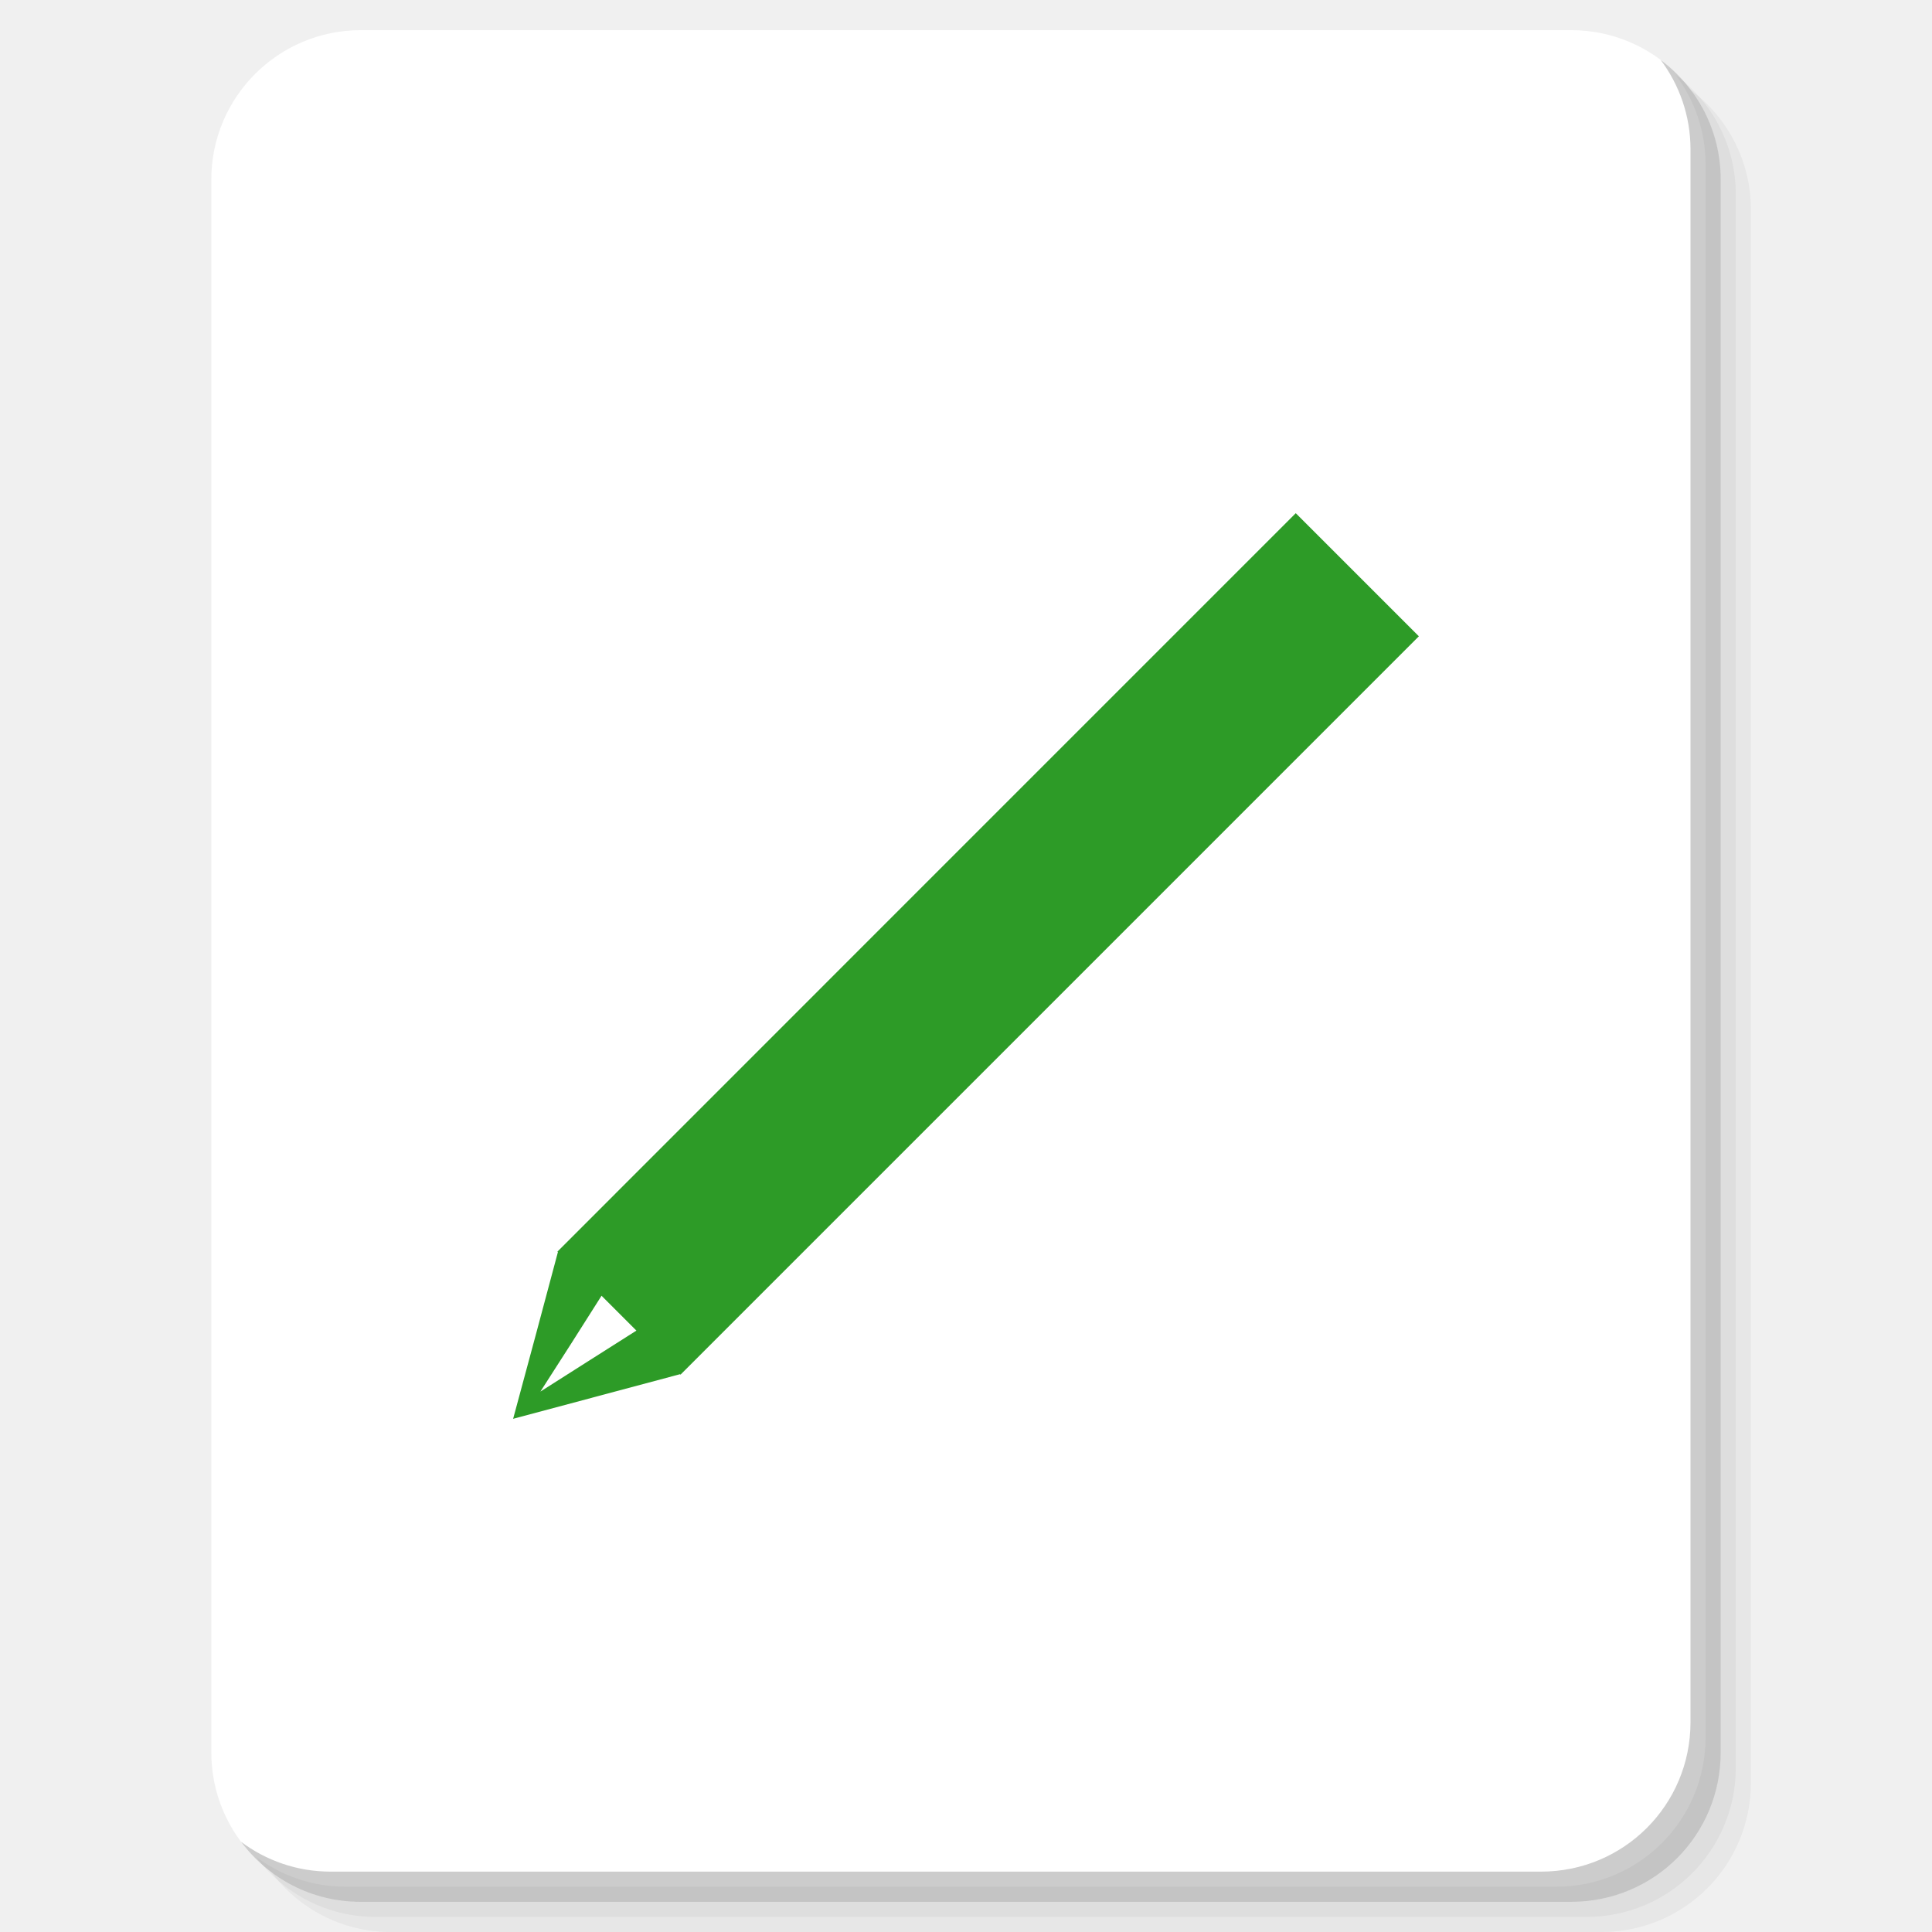
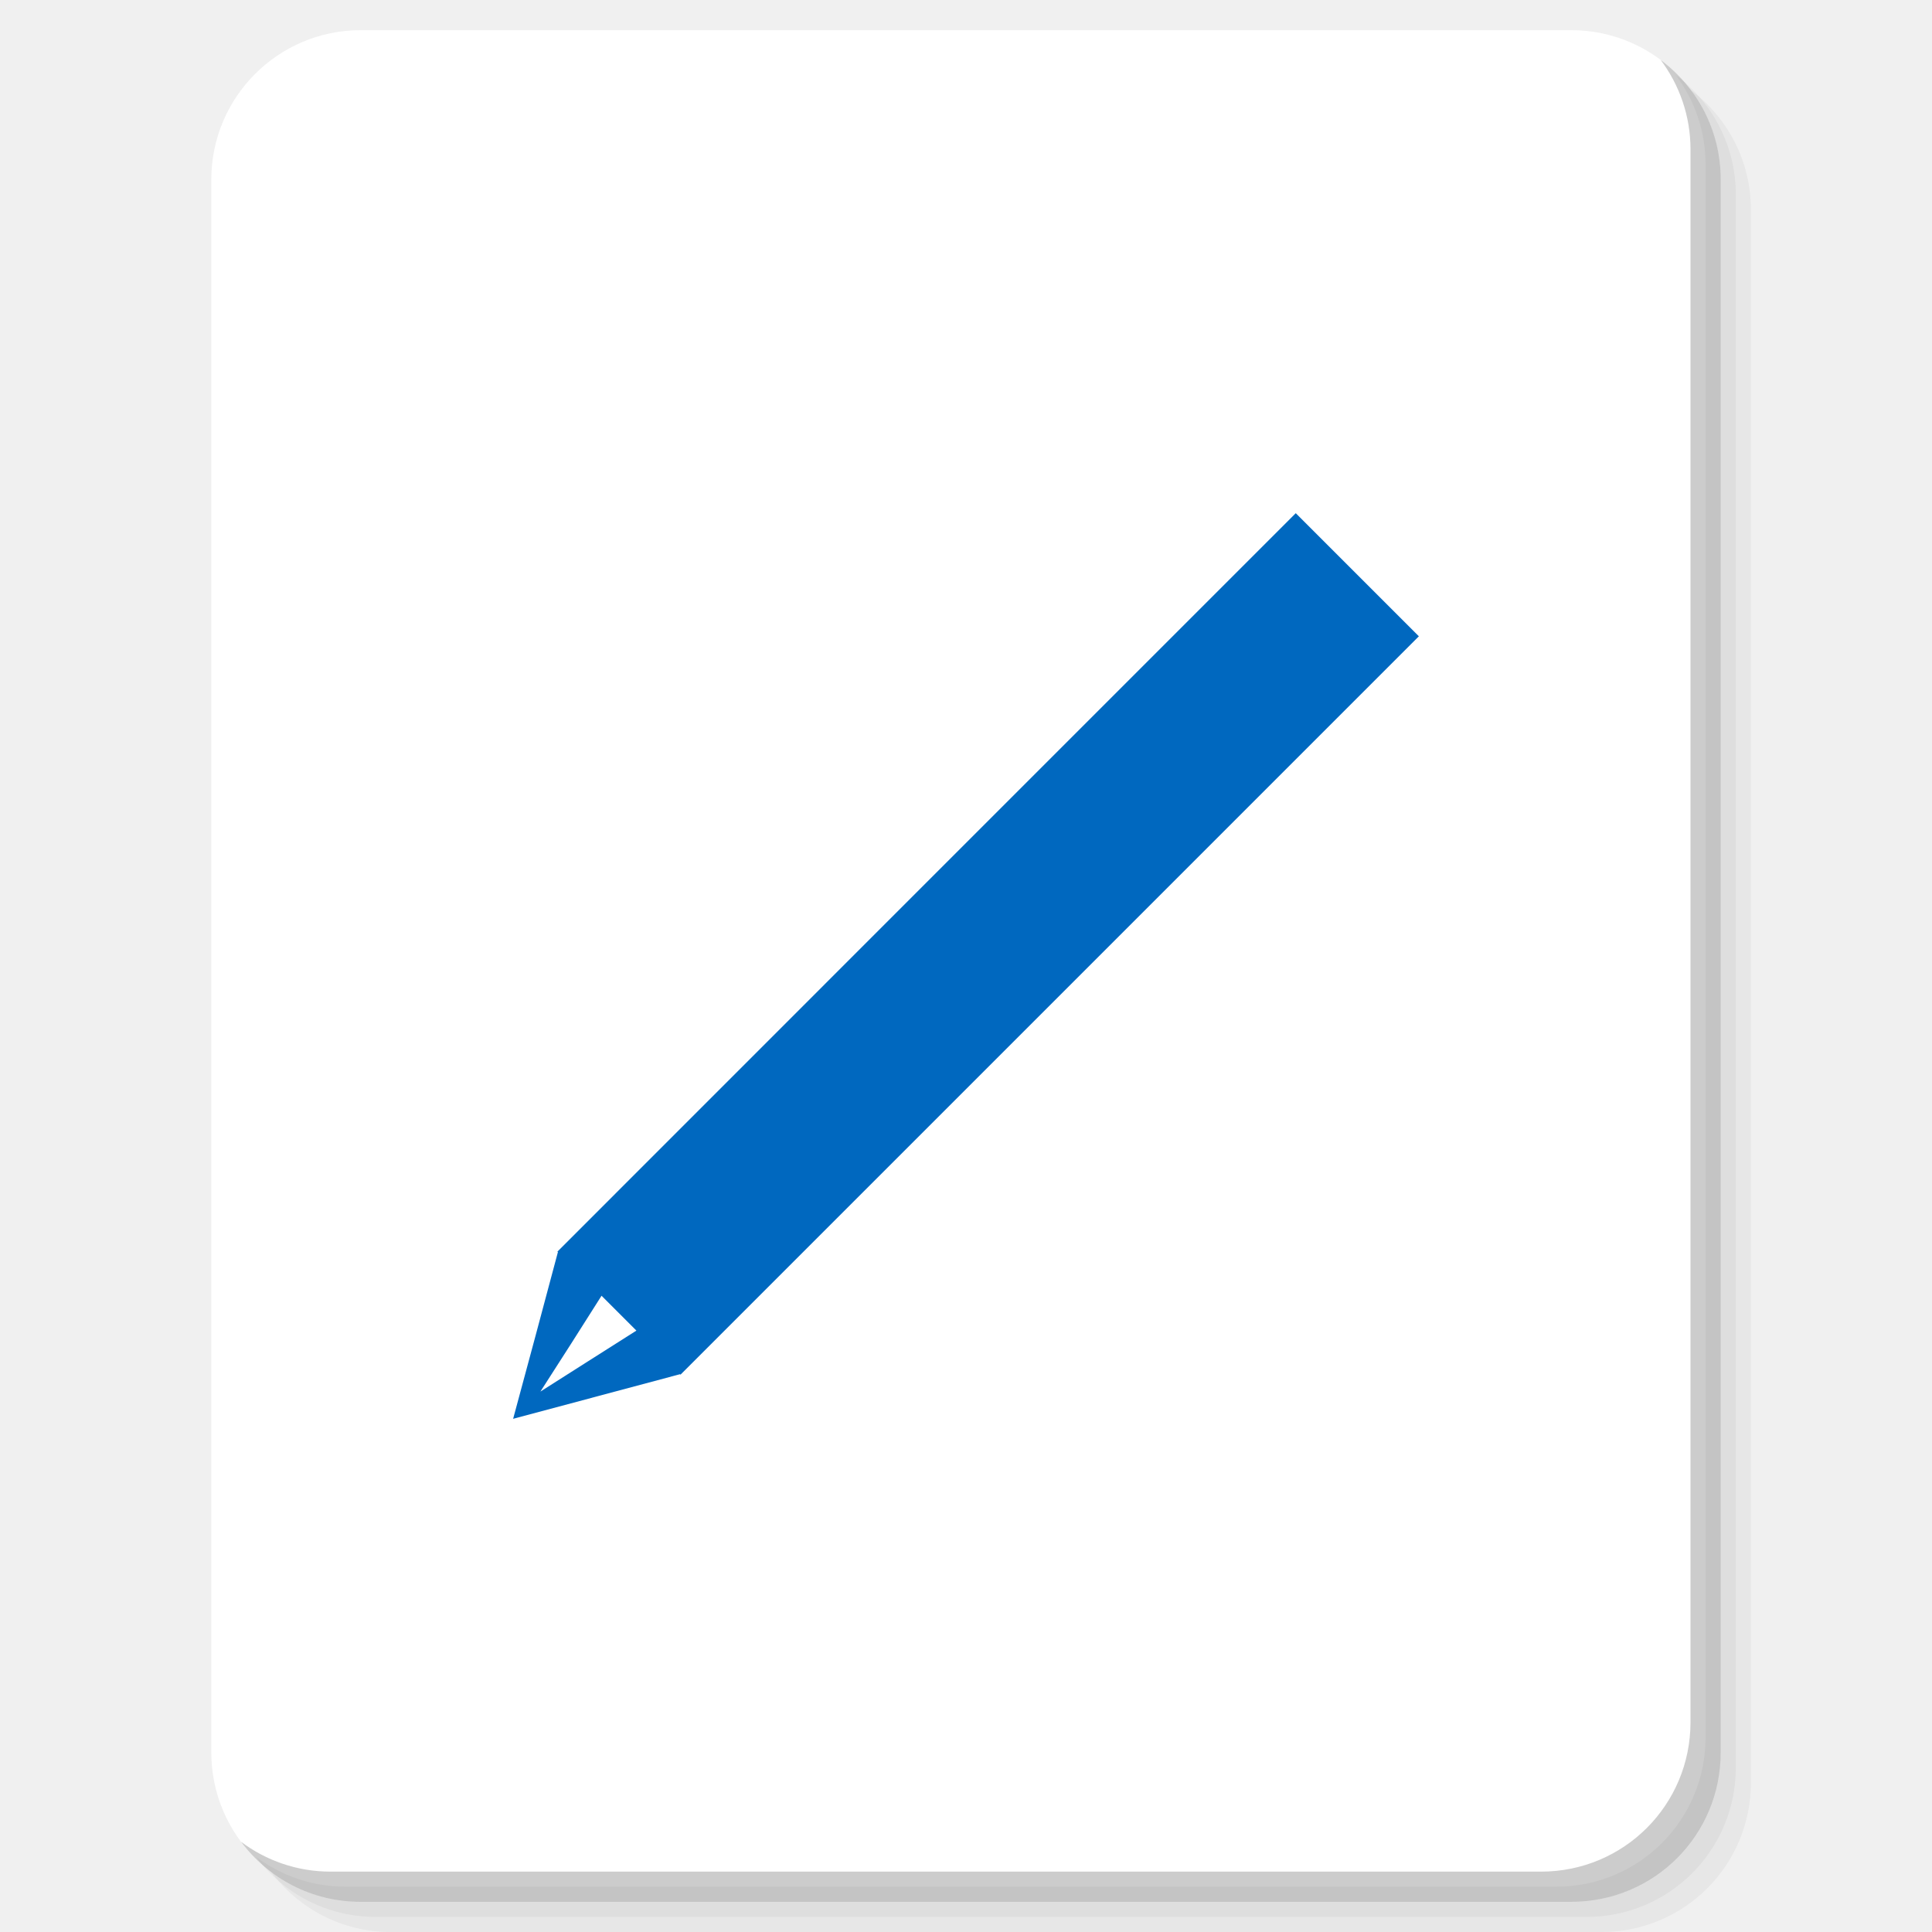
<svg xmlns="http://www.w3.org/2000/svg" xmlns:xlink="http://www.w3.org/1999/xlink" version="1.1" id="Layer_1" x="0px" y="0px" viewBox="0 0 256 256" enable-background="new 0 0 256 256" xml:space="preserve">
  <defs id="defs251">
    <clipPath id="b">
      <use width="100%" overflow="visible" xlink:href="#a" height="100%" id="use5" />
    </clipPath>
    <linearGradient x1="29.337" x2="81.837" y1="75.021" gradientUnits="userSpaceOnUse" y2="44.354" id="c">
      <stop id="stop10" offset="0" stop-opacity=".6" stop-color="#A52714" />
      <stop id="stop12" offset=".66" stop-opacity="0" stop-color="#A52714" />
    </linearGradient>
    <clipPath id="clipPath1232">
      <use width="100%" overflow="visible" xlink:href="#a" height="100%" id="use1230" />
    </clipPath>
    <clipPath id="clipPath1236">
      <use width="100%" overflow="visible" xlink:href="#a" height="100%" id="use1234" />
    </clipPath>
    <linearGradient x1="110.87" x2="52.538" y1="164.5" gradientUnits="userSpaceOnUse" y2="130.33" id="d">
      <stop id="stop23" offset="0" stop-opacity=".4" stop-color="#055524" />
      <stop id="stop25" offset=".33" stop-opacity="0" stop-color="#055524" />
    </linearGradient>
    <clipPath id="clipPath1244">
      <use width="100%" overflow="visible" xlink:href="#a" height="100%" id="use1242" />
    </clipPath>
    <clipPath id="clipPath1248">
      <use width="100%" overflow="visible" xlink:href="#a" height="100%" id="use1246" />
    </clipPath>
    <clipPath id="f">
      <use y="0" x="0" style="overflow:visible" id="use37" height="100%" xlink:href="#e" overflow="visible" width="100%" />
    </clipPath>
    <linearGradient x1="121.86" x2="136.55" y1="49.804" gradientUnits="userSpaceOnUse" y2="114.13" id="g">
      <stop id="stop42" offset="0" stop-opacity=".3" stop-color="#EA6100" />
      <stop id="stop44" offset=".66" stop-opacity="0" stop-color="#EA6100" />
    </linearGradient>
    <clipPath id="clipPath1258">
      <use width="100%" overflow="visible" xlink:href="#a" height="100%" id="use1256" />
    </clipPath>
    <clipPath id="clipPath1269">
      <use width="100%" overflow="visible" xlink:href="#a" height="100%" id="use1267" />
    </clipPath>
    <clipPath id="j">
      <use y="0" x="0" style="overflow:visible" id="use62" height="100%" xlink:href="#i" overflow="visible" width="100%" />
    </clipPath>
    <radialGradient id="l" gradientUnits="userSpaceOnUse" cy="55.948" cx="668.18" gradientTransform="translate(-576)" r="84.078">
      <stop stop-color="#3E2723" stop-opacity=".2" offset="0" id="stop73" />
      <stop stop-color="#3E2723" stop-opacity="0" offset="1" id="stop75" />
    </radialGradient>
    <clipPath id="clipPath1285">
      <use width="100%" overflow="visible" xlink:href="#a" height="100%" id="use1283" />
    </clipPath>
    <clipPath id="clipPath1289">
      <use width="100%" overflow="visible" xlink:href="#a" height="100%" id="use1287" />
    </clipPath>
    <clipPath id="n">
      <use y="0" x="0" style="overflow:visible" id="use83" height="100%" xlink:href="#m" overflow="visible" width="100%" />
    </clipPath>
    <radialGradient id="p" gradientUnits="userSpaceOnUse" cy="48.52" cx="597.88" gradientTransform="translate(-576)" r="78.044">
      <stop stop-color="#3E2723" stop-opacity=".2" offset="0" id="stop94" />
      <stop stop-color="#3E2723" stop-opacity="0" offset="1" id="stop96" />
    </radialGradient>
    <clipPath id="clipPath1305">
      <use width="100%" overflow="visible" xlink:href="#a" height="100%" id="use1303" />
    </clipPath>
    <radialGradient id="q" gradientUnits="userSpaceOnUse" cy="96.138" cx="671.84" gradientTransform="translate(-576)" r="87.87">
      <stop stop-color="#263238" stop-opacity=".2" offset="0" id="stop101" />
      <stop stop-color="#263238" stop-opacity="0" offset="1" id="stop103" />
    </radialGradient>
    <clipPath id="clipPath1312">
      <use width="100%" overflow="visible" xlink:href="#a" height="100%" id="use1310" />
    </clipPath>
    <clipPath id="clipPath1316">
      <use width="100%" overflow="visible" xlink:href="#a" height="100%" id="use1314" />
    </clipPath>
    <clipPath id="clipPath1320">
      <use width="100%" overflow="visible" xlink:href="#a" height="100%" id="use1318" />
    </clipPath>
    <clipPath id="clipPath1324">
      <use width="100%" overflow="visible" xlink:href="#a" height="100%" id="use1322" />
    </clipPath>
    <path d="m 8,184 h 83.77 l 38.88,-38.88 V 116 H 61.36 L 8,24.48 Z" id="e" />
    <path d="m 96,56 34.65,60 -38.88,68 H 184 V 56 Z" id="i" />
    <path d="M 21.97,8 V 48.34 L 61.36,116 96,56 h 88 V 8 Z" id="m" />
    <clipPath id="b-1">
      <use width="100%" overflow="visible" xlink:href="#a" height="100%" id="use5-7" />
    </clipPath>
    <clipPath id="clipPath1232-2">
      <use width="100%" overflow="visible" xlink:href="#a" height="100%" id="use1230-2" />
    </clipPath>
    <clipPath id="clipPath1236-6">
      <use width="100%" overflow="visible" xlink:href="#a" height="100%" id="use1234-1" />
    </clipPath>
    <clipPath id="clipPath1244-1">
      <use width="100%" overflow="visible" xlink:href="#a" height="100%" id="use1242-5" />
    </clipPath>
    <clipPath id="clipPath1248-9">
      <use width="100%" overflow="visible" xlink:href="#a" height="100%" id="use1246-4" />
    </clipPath>
    <clipPath id="f-9">
      <use y="0" x="0" style="overflow:visible" id="use37-0" height="100%" xlink:href="#e-8" overflow="visible" width="100%" />
    </clipPath>
    <clipPath id="clipPath1258-7">
      <use width="100%" overflow="visible" xlink:href="#a" height="100%" id="use1256-7" />
    </clipPath>
    <clipPath id="clipPath1269-1">
      <use width="100%" overflow="visible" xlink:href="#a" height="100%" id="use1267-1" />
    </clipPath>
    <clipPath id="j-5">
      <use y="0" x="0" style="overflow:visible" id="use62-9" height="100%" xlink:href="#i-5" overflow="visible" width="100%" />
    </clipPath>
    <radialGradient id="l-7" gradientUnits="userSpaceOnUse" cy="55.948" cx="668.18" gradientTransform="translate(-576)" r="84.078">
      <stop stop-color="#3E2723" stop-opacity=".2" offset="0" id="stop73-7" />
      <stop stop-color="#3E2723" stop-opacity="0" offset="1" id="stop75-6" />
    </radialGradient>
    <clipPath id="clipPath1285-7">
      <use width="100%" overflow="visible" xlink:href="#a" height="100%" id="use1283-3" />
    </clipPath>
    <clipPath id="clipPath1289-6">
      <use width="100%" overflow="visible" xlink:href="#a" height="100%" id="use1287-5" />
    </clipPath>
    <clipPath id="n-6">
      <use y="0" x="0" style="overflow:visible" id="use83-3" height="100%" xlink:href="#m-6" overflow="visible" width="100%" />
    </clipPath>
    <radialGradient id="p-9" gradientUnits="userSpaceOnUse" cy="48.52" cx="597.88" gradientTransform="translate(-576)" r="78.044">
      <stop stop-color="#3E2723" stop-opacity=".2" offset="0" id="stop94-4" />
      <stop stop-color="#3E2723" stop-opacity="0" offset="1" id="stop96-8" />
    </radialGradient>
    <clipPath id="clipPath1305-1">
      <use width="100%" overflow="visible" xlink:href="#a" height="100%" id="use1303-2" />
    </clipPath>
    <radialGradient id="q-9" gradientUnits="userSpaceOnUse" cy="96.138" cx="671.84" gradientTransform="translate(-576)" r="87.87">
      <stop stop-color="#263238" stop-opacity=".2" offset="0" id="stop101-3" />
      <stop stop-color="#263238" stop-opacity="0" offset="1" id="stop103-9" />
    </radialGradient>
    <clipPath id="clipPath1312-0">
      <use width="100%" overflow="visible" xlink:href="#a" height="100%" id="use1310-8" />
    </clipPath>
    <clipPath id="clipPath1316-8">
      <use width="100%" overflow="visible" xlink:href="#a" height="100%" id="use1314-5" />
    </clipPath>
    <clipPath id="clipPath1320-0">
      <use width="100%" overflow="visible" xlink:href="#a" height="100%" id="use1318-9" />
    </clipPath>
    <clipPath id="clipPath1324-6">
      <use width="100%" overflow="visible" xlink:href="#a" height="100%" id="use1322-3" />
    </clipPath>
    <path d="m 8,184 h 83.77 l 38.88,-38.88 V 116 H 61.36 L 8,24.48 Z" id="e-8" />
    <path d="m 96,56 34.65,60 -38.88,68 H 184 V 56 Z" id="i-5" />
    <path d="M 21.97,8 V 48.34 L 61.36,116 96,56 h 88 V 8 Z" id="m-6" />
    <radialGradient id="r" gradientUnits="userSpaceOnUse" cy="32.014" cx="34.286" gradientTransform="translate(-23.07961,-106.2699)" r="176.75">
      <stop stop-color="#fff" stop-opacity=".1" offset="0" id="stop130" />
      <stop stop-color="#fff" stop-opacity="0" offset="1" id="stop132" />
    </radialGradient>
    <clipPath id="b-0">
      <use y="0" x="0" style="overflow:visible" width="100%" overflow="visible" xlink:href="#a" height="100%" id="use5-5" />
    </clipPath>
    <clipPath id="clipPath963">
      <use y="0" x="0" style="overflow:visible" width="100%" overflow="visible" xlink:href="#a" height="100%" id="use961" />
    </clipPath>
    <clipPath id="clipPath967">
      <use y="0" x="0" style="overflow:visible" width="100%" overflow="visible" xlink:href="#a" height="100%" id="use965" />
    </clipPath>
    <radialGradient id="q-94" gradientUnits="userSpaceOnUse" cy="96.138" cx="671.84" gradientTransform="translate(-576)" r="87.87">
      <stop stop-color="#263238" stop-opacity=".2" offset="0" id="stop101-6" />
      <stop stop-color="#263238" stop-opacity="0" offset="1" id="stop103-92" />
    </radialGradient>
    <clipPath id="clipPath974">
      <use y="0" x="0" style="overflow:visible" width="100%" overflow="visible" xlink:href="#a" height="100%" id="use972" />
    </clipPath>
    <radialGradient id="p-2" gradientUnits="userSpaceOnUse" cy="48.52" cx="597.88" gradientTransform="translate(-576)" r="78.044">
      <stop stop-color="#3E2723" stop-opacity=".2" offset="0" id="stop94-47" />
      <stop stop-color="#3E2723" stop-opacity="0" offset="1" id="stop96-7" />
    </radialGradient>
    <clipPath id="clipPath981">
      <use y="0" x="0" style="overflow:visible" width="100%" overflow="visible" xlink:href="#a" height="100%" id="use979" />
    </clipPath>
    <clipPath id="clipPath985">
      <use y="0" x="0" style="overflow:visible" width="100%" overflow="visible" xlink:href="#a" height="100%" id="use983" />
    </clipPath>
    <clipPath id="n-5">
      <use width="100%" overflow="visible" xlink:href="#m-0" height="100%" id="use83-4" style="overflow:visible" x="0" y="0" />
    </clipPath>
    <radialGradient id="l-2" gradientUnits="userSpaceOnUse" cy="55.948" cx="668.18" gradientTransform="translate(-576)" r="84.078">
      <stop stop-color="#3E2723" stop-opacity=".2" offset="0" id="stop73-8" />
      <stop stop-color="#3E2723" stop-opacity="0" offset="1" id="stop75-9" />
    </radialGradient>
    <clipPath id="clipPath997">
      <use y="0" x="0" style="overflow:visible" width="100%" overflow="visible" xlink:href="#a" height="100%" id="use995" />
    </clipPath>
    <clipPath id="clipPath1001">
      <use y="0" x="0" style="overflow:visible" width="100%" overflow="visible" xlink:href="#a" height="100%" id="use999" />
    </clipPath>
    <clipPath id="j-3">
      <use width="100%" overflow="visible" xlink:href="#i-1" height="100%" id="use62-6" style="overflow:visible" x="0" y="0" />
    </clipPath>
    <clipPath id="clipPath1010">
      <use y="0" x="0" style="overflow:visible" width="100%" overflow="visible" xlink:href="#a" height="100%" id="use1008" />
    </clipPath>
    <clipPath id="clipPath1017">
      <use y="0" x="0" style="overflow:visible" width="100%" overflow="visible" xlink:href="#a" height="100%" id="use1015" />
    </clipPath>
    <clipPath id="f-0">
      <use width="100%" overflow="visible" xlink:href="#e-1" height="100%" id="use37-5" style="overflow:visible" x="0" y="0" />
    </clipPath>
    <clipPath id="clipPath1029">
      <use y="0" x="0" style="overflow:visible" width="100%" overflow="visible" xlink:href="#a" height="100%" id="use1027" />
    </clipPath>
    <clipPath id="clipPath1033">
      <use y="0" x="0" style="overflow:visible" width="100%" overflow="visible" xlink:href="#a" height="100%" id="use1031" />
    </clipPath>
    <clipPath id="clipPath1043">
      <use y="0" x="0" style="overflow:visible" width="100%" overflow="visible" xlink:href="#a" height="100%" id="use1041" />
    </clipPath>
    <clipPath id="clipPath1047">
      <use y="0" x="0" style="overflow:visible" width="100%" overflow="visible" xlink:href="#a" height="100%" id="use1045" />
    </clipPath>
    <path id="e-1" d="m 8,184 h 83.77 l 38.88,-38.88 V 116 H 61.36 L 8,24.48 Z" />
    <path id="i-1" d="m 96,56 34.65,60 -38.88,68 H 184 V 56 Z" />
    <path id="m-0" d="M 21.97,8 V 48.34 L 61.36,116 96,56 h 88 V 8 Z" />
    <circle r="88" cx="96" cy="96" id="a" />
    <path d="m8 184h83.77l38.88-38.88v-29.12h-69.29l-53.36-91.52z" id="e-6" />
    <path d="m96 56l34.65 60-38.88 68h92.23v-128z" id="i-2" />
    <path d="m21.97 8v40.34l39.39 67.66 34.64-60h88v-48z" id="m-8" />
    <defs id="defs1820">
      <path d="M 21.97,8 V 48.34 L 61.36,116 96,56 h 88 V 8 Z" id="path1928" />
    </defs>
    <clipPath id="n-7">
      <use id="use1822" height="100%" xlink:href="#m-8" overflow="visible" width="100%" style="overflow:visible" x="0" y="0" />
    </clipPath>
    <defs id="defs1799">
      <path d="m 96,56 34.65,60 -38.88,68 H 184 V 56 Z" id="path1918" />
    </defs>
    <clipPath id="j-6">
      <use id="use1801" height="100%" xlink:href="#i-2" overflow="visible" width="100%" style="overflow:visible" x="0" y="0" />
    </clipPath>
    <defs id="defs1774">
      <path d="m 8,184 h 83.77 l 38.88,-38.88 V 116 H 61.36 L 8,24.48 Z" id="path1902" />
    </defs>
    <clipPath id="f-06">
      <use id="use1776" height="100%" xlink:href="#e-6" overflow="visible" width="100%" style="overflow:visible" x="0" y="0" />
    </clipPath>
    <linearGradient x1="110.87" x2="52.538" y1="164.5" gradientUnits="userSpaceOnUse" y2="130.33" id="linearGradient1897">
      <stop id="stop1762" offset="0" stop-opacity=".4" stop-color="#055524" />
      <stop id="stop1764" offset=".33" stop-opacity="0" stop-color="#055524" />
    </linearGradient>
    <linearGradient x1="29.337" x2="81.837" y1="75.021" gradientUnits="userSpaceOnUse" y2="44.354" id="linearGradient1889">
      <stop id="stop1749" offset="0" stop-opacity=".6" stop-color="#A52714" />
      <stop id="stop1751" offset=".66" stop-opacity="0" stop-color="#A52714" />
    </linearGradient>
    <linearGradient id="linearGradient1910" y2="114.13" gradientUnits="userSpaceOnUse" y1="49.804" x2="136.55" x1="121.86">
      <stop stop-color="#EA6100" stop-opacity=".3" offset="0" id="stop1781" />
      <stop stop-color="#EA6100" stop-opacity="0" offset=".66" id="stop1783" />
    </linearGradient>
    <clipPath id="b-3">
      <use y="0" x="0" style="overflow:visible" width="100%" overflow="visible" xlink:href="#a" height="100%" id="use5-1" />
    </clipPath>
    <clipPath id="clipPath1024">
      <use y="0" x="0" style="overflow:visible" width="100%" overflow="visible" xlink:href="#a" height="100%" id="use1022" />
    </clipPath>
    <clipPath id="clipPath1028">
      <use y="0" x="0" style="overflow:visible" width="100%" overflow="visible" xlink:href="#a" height="100%" id="use1026" />
    </clipPath>
    <clipPath id="clipPath1035">
      <use y="0" x="0" style="overflow:visible" width="100%" overflow="visible" xlink:href="#a" height="100%" id="use1033" />
    </clipPath>
    <clipPath id="clipPath1039">
      <use y="0" x="0" style="overflow:visible" width="100%" overflow="visible" xlink:href="#a" height="100%" id="use1037" />
    </clipPath>
    <clipPath id="f-6">
      <use y="0" x="0" style="overflow:visible" id="use37-8" height="100%" xlink:href="#e-61" overflow="visible" width="100%" />
    </clipPath>
    <clipPath id="clipPath1048">
      <use y="0" x="0" style="overflow:visible" width="100%" overflow="visible" xlink:href="#a" height="100%" id="use1046" />
    </clipPath>
    <clipPath id="clipPath1058">
      <use y="0" x="0" style="overflow:visible" width="100%" overflow="visible" xlink:href="#a" height="100%" id="use1056" />
    </clipPath>
    <clipPath id="j-66">
      <use y="0" x="0" style="overflow:visible" id="use62-4" height="100%" xlink:href="#i-59" overflow="visible" width="100%" />
    </clipPath>
    <radialGradient id="l-9" gradientUnits="userSpaceOnUse" cy="55.948" cx="668.18" gradientTransform="translate(-576)" r="84.078">
      <stop stop-color="#3E2723" stop-opacity=".2" offset="0" id="stop73-5" />
      <stop stop-color="#3E2723" stop-opacity="0" offset="1" id="stop75-0" />
    </radialGradient>
    <clipPath id="clipPath1073">
      <use y="0" x="0" style="overflow:visible" width="100%" overflow="visible" xlink:href="#a" height="100%" id="use1071" />
    </clipPath>
    <clipPath id="clipPath1077">
      <use y="0" x="0" style="overflow:visible" width="100%" overflow="visible" xlink:href="#a" height="100%" id="use1075" />
    </clipPath>
    <clipPath id="n-4">
      <use y="0" x="0" style="overflow:visible" id="use83-8" height="100%" xlink:href="#m-4" overflow="visible" width="100%" />
    </clipPath>
    <radialGradient id="p-7" gradientUnits="userSpaceOnUse" cy="48.52" cx="597.88" gradientTransform="translate(-576)" r="78.044">
      <stop stop-color="#3E2723" stop-opacity=".2" offset="0" id="stop94-1" />
      <stop stop-color="#3E2723" stop-opacity="0" offset="1" id="stop96-72" />
    </radialGradient>
    <clipPath id="clipPath1092">
      <use y="0" x="0" style="overflow:visible" width="100%" overflow="visible" xlink:href="#a" height="100%" id="use1090" />
    </clipPath>
    <radialGradient id="q-7" gradientUnits="userSpaceOnUse" cy="96.138" cx="671.84" gradientTransform="translate(-576)" r="87.87">
      <stop stop-color="#263238" stop-opacity=".2" offset="0" id="stop101-2" />
      <stop stop-color="#263238" stop-opacity="0" offset="1" id="stop103-2" />
    </radialGradient>
    <clipPath id="clipPath1099">
      <use y="0" x="0" style="overflow:visible" width="100%" overflow="visible" xlink:href="#a" height="100%" id="use1097" />
    </clipPath>
    <clipPath id="clipPath1103">
      <use y="0" x="0" style="overflow:visible" width="100%" overflow="visible" xlink:href="#a" height="100%" id="use1101" />
    </clipPath>
    <clipPath id="clipPath1107">
      <use y="0" x="0" style="overflow:visible" width="100%" overflow="visible" xlink:href="#a" height="100%" id="use1105" />
    </clipPath>
    <clipPath id="clipPath1111">
      <use y="0" x="0" style="overflow:visible" width="100%" overflow="visible" xlink:href="#a" height="100%" id="use1109" />
    </clipPath>
    <radialGradient id="r-6" gradientUnits="userSpaceOnUse" cy="32.014" cx="34.286" gradientTransform="translate(-7,-7)" r="176.75">
      <stop stop-color="#fff" stop-opacity=".1" offset="0" id="stop130-1" />
      <stop stop-color="#fff" stop-opacity="0" offset="1" id="stop132-0" />
    </radialGradient>
    <path d="m 8,184 h 83.77 l 38.88,-38.88 V 116 H 61.36 L 8,24.48 Z" id="e-61" />
    <path d="m 96,56 34.65,60 -38.88,68 H 184 V 56 Z" id="i-59" />
    <path d="M 21.97,8 V 48.34 L 61.36,116 96,56 h 88 V 8 Z" id="m-4" />
    <clipPath id="b-9">
      <use y="0" x="0" style="overflow:visible" width="100%" overflow="visible" xlink:href="#a" height="100%" id="use5-0" />
    </clipPath>
    <clipPath id="clipPath1024-7">
      <use y="0" x="0" style="overflow:visible" width="100%" overflow="visible" xlink:href="#a" height="100%" id="use1022-7" />
    </clipPath>
    <clipPath id="clipPath1028-1">
      <use y="0" x="0" style="overflow:visible" width="100%" overflow="visible" xlink:href="#a" height="100%" id="use1026-1" />
    </clipPath>
    <clipPath id="clipPath1035-7">
      <use y="0" x="0" style="overflow:visible" width="100%" overflow="visible" xlink:href="#a" height="100%" id="use1033-7" />
    </clipPath>
    <clipPath id="clipPath1039-6">
      <use y="0" x="0" style="overflow:visible" width="100%" overflow="visible" xlink:href="#a" height="100%" id="use1037-7" />
    </clipPath>
    <clipPath id="f-3">
      <use y="0" x="0" style="overflow:visible" id="use37-6" height="100%" xlink:href="#e-9" overflow="visible" width="100%" />
    </clipPath>
    <clipPath id="clipPath1048-3">
      <use y="0" x="0" style="overflow:visible" width="100%" overflow="visible" xlink:href="#a" height="100%" id="use1046-9" />
    </clipPath>
    <clipPath id="clipPath1058-4">
      <use y="0" x="0" style="overflow:visible" width="100%" overflow="visible" xlink:href="#a" height="100%" id="use1056-8" />
    </clipPath>
    <clipPath id="j-1">
      <use y="0" x="0" style="overflow:visible" id="use62-2" height="100%" xlink:href="#i-6" overflow="visible" width="100%" />
    </clipPath>
    <radialGradient id="l-93" gradientUnits="userSpaceOnUse" cy="55.948" cx="668.18" gradientTransform="translate(-576)" r="84.078">
      <stop stop-color="#3E2723" stop-opacity=".2" offset="0" id="stop73-9" />
      <stop stop-color="#3E2723" stop-opacity="0" offset="1" id="stop75-08" />
    </radialGradient>
    <clipPath id="clipPath1073-8">
      <use y="0" x="0" style="overflow:visible" width="100%" overflow="visible" xlink:href="#a" height="100%" id="use1071-5" />
    </clipPath>
    <clipPath id="clipPath1077-0">
      <use y="0" x="0" style="overflow:visible" width="100%" overflow="visible" xlink:href="#a" height="100%" id="use1075-9" />
    </clipPath>
    <clipPath id="n-63">
      <use y="0" x="0" style="overflow:visible" id="use83-85" height="100%" xlink:href="#m-2" overflow="visible" width="100%" />
    </clipPath>
    <radialGradient id="p-6" gradientUnits="userSpaceOnUse" cy="48.52" cx="597.88" gradientTransform="translate(-576)" r="78.044">
      <stop stop-color="#3E2723" stop-opacity=".2" offset="0" id="stop94-11" />
      <stop stop-color="#3E2723" stop-opacity="0" offset="1" id="stop96-5" />
    </radialGradient>
    <clipPath id="clipPath1092-9">
      <use y="0" x="0" style="overflow:visible" width="100%" overflow="visible" xlink:href="#a" height="100%" id="use1090-8" />
    </clipPath>
    <radialGradient id="q-4" gradientUnits="userSpaceOnUse" cy="96.138" cx="671.84" gradientTransform="translate(-576)" r="87.87">
      <stop stop-color="#263238" stop-opacity=".2" offset="0" id="stop101-8" />
      <stop stop-color="#263238" stop-opacity="0" offset="1" id="stop103-1" />
    </radialGradient>
    <clipPath id="clipPath1099-0">
      <use y="0" x="0" style="overflow:visible" width="100%" overflow="visible" xlink:href="#a" height="100%" id="use1097-3" />
    </clipPath>
    <clipPath id="clipPath1103-0">
      <use y="0" x="0" style="overflow:visible" width="100%" overflow="visible" xlink:href="#a" height="100%" id="use1101-4" />
    </clipPath>
    <clipPath id="clipPath1107-4">
      <use y="0" x="0" style="overflow:visible" width="100%" overflow="visible" xlink:href="#a" height="100%" id="use1105-4" />
    </clipPath>
    <clipPath id="clipPath1111-4">
      <use y="0" x="0" style="overflow:visible" width="100%" overflow="visible" xlink:href="#a" height="100%" id="use1109-7" />
    </clipPath>
    <radialGradient id="r-63" gradientUnits="userSpaceOnUse" cy="32.014" cx="34.286" gradientTransform="translate(-7,-7)" r="176.75">
      <stop stop-color="#fff" stop-opacity=".1" offset="0" id="stop130-17" />
      <stop stop-color="#fff" stop-opacity="0" offset="1" id="stop132-5" />
    </radialGradient>
    <path d="m 8,184 h 83.77 l 38.88,-38.88 V 116 H 61.36 L 8,24.48 Z" id="e-9" />
    <path d="m 96,56 34.65,60 -38.88,68 H 184 V 56 Z" id="i-6" />
    <path d="M 21.97,8 V 48.34 L 61.36,116 96,56 h 88 V 8 Z" id="m-2" />
    <filter y="-0.25" height="1.5" style="color-interpolation-filters:sRGB;" id="filter1161">
      <feGaussianBlur stdDeviation="5" result="result6" id="feGaussianBlur1151" />
      <feComposite result="result8" in="SourceGraphic" operator="atop" in2="result6" id="feComposite1153" />
      <feComposite result="result9" operator="over" in2="SourceAlpha" in="result8" id="feComposite1155" />
      <feColorMatrix values="1 0 0 0 0 0 1 0 0 0 0 0 1 0 0 0 0 0 1 0 " result="result10" id="feColorMatrix1157" />
      <feBlend in="result10" mode="normal" in2="result6" id="feBlend1159" />
    </filter>
    <filter style="color-interpolation-filters:sRGB;" id="filter1179">
      <feMorphology result="result1" in="SourceAlpha" operator="dilate" radius="3.6" id="feMorphology1167" />
      <feGaussianBlur stdDeviation="3.6" in="result1" result="result0" id="feGaussianBlur1169" />
      <feDiffuseLighting surfaceScale="-5" id="feDiffuseLighting1173">
        <feDistantLight elevation="45" azimuth="225" id="feDistantLight1171" />
      </feDiffuseLighting>
      <feComposite in2="result0" operator="in" result="result91" id="feComposite1175" />
      <feComposite in="SourceGraphic" in2="result91" id="feComposite1177" />
    </filter>
    <clipPath clipPathUnits="userSpaceOnUse" id="clipPath1201">
      <rect style="display:inline;fill:#d38d5f;fill-opacity:1;stroke:none;stroke-width:3.159;stroke-linecap:butt;stroke-linejoin:bevel;stroke-miterlimit:4;stroke-dasharray:none;stroke-opacity:1;paint-order:fill markers stroke" id="rect1203" width="200" height="240" x="-219.5" y="-92.5" ry="19.5" transform="scale(-1)" />
    </clipPath>
    <clipPath clipPathUnits="userSpaceOnUse" id="clipPath1201-3">
      <rect style="display:inline;fill:#d38d5f;fill-opacity:1;stroke:none;stroke-width:3.159;stroke-linecap:butt;stroke-linejoin:bevel;stroke-miterlimit:4;stroke-dasharray:none;stroke-opacity:1;paint-order:fill markers stroke" id="rect1203-6" width="200" height="240" x="-219.5" y="-92.5" ry="19.5" transform="scale(-1)" />
    </clipPath>
    <filter style="color-interpolation-filters:sRGB" id="filter1179-7">
      <feMorphology result="result1" in="SourceAlpha" operator="dilate" radius="3.6" id="feMorphology1167-5" />
      <feGaussianBlur stdDeviation="3.6" in="result1" result="result0" id="feGaussianBlur1169-3" />
      <feDiffuseLighting surfaceScale="-5" id="feDiffuseLighting1173-5">
        <feDistantLight elevation="45" azimuth="225" id="feDistantLight1171-6" />
      </feDiffuseLighting>
      <feComposite in2="result0" operator="in" result="result91" id="feComposite1175-2" />
      <feComposite in="SourceGraphic" in2="result91" id="feComposite1177-9" />
    </filter>
    <clipPath clipPathUnits="userSpaceOnUse" id="clipPath1201-3-3">
      <rect style="display:inline;fill:#d38d5f;fill-opacity:1;stroke:none;stroke-width:3.159;stroke-linecap:butt;stroke-linejoin:bevel;stroke-miterlimit:4;stroke-dasharray:none;stroke-opacity:1;paint-order:fill markers stroke" id="rect1203-6-6" width="200" height="240" x="-219.5" y="-92.5" ry="19.5" transform="scale(-1)" />
    </clipPath>
    <clipPath clipPathUnits="userSpaceOnUse" id="clipPath1201-3-36">
      <rect style="display:inline;fill:#d38d5f;fill-opacity:1;stroke:none;stroke-width:3.159;stroke-linecap:butt;stroke-linejoin:bevel;stroke-miterlimit:4;stroke-dasharray:none;stroke-opacity:1;paint-order:fill markers stroke" id="rect1203-6-7" width="200" height="240" x="-219.5" y="-92.5" ry="19.5" transform="scale(-1)" />
    </clipPath>
    <clipPath clipPathUnits="userSpaceOnUse" id="clipPath1201-3-36-3">
      <rect style="display:inline;fill:#d38d5f;fill-opacity:1;stroke:none;stroke-width:3.159;stroke-linecap:butt;stroke-linejoin:bevel;stroke-miterlimit:4;stroke-dasharray:none;stroke-opacity:1;paint-order:fill markers stroke" id="rect1203-6-7-5" width="200" height="240" x="-219.5" y="-92.5" ry="19.5" transform="scale(-1)" />
    </clipPath>
    <clipPath clipPathUnits="userSpaceOnUse" id="clipPath1201-3-6">
      <rect style="display:inline;fill:#d38d5f;fill-opacity:1;stroke:none;stroke-width:3.159;stroke-linecap:butt;stroke-linejoin:bevel;stroke-miterlimit:4;stroke-dasharray:none;stroke-opacity:1;paint-order:fill markers stroke" id="rect1203-6-2" width="200" height="240" x="-219.5" y="-92.5" ry="19.5" transform="scale(-1)" />
    </clipPath>
    <clipPath clipPathUnits="userSpaceOnUse" id="clipPath1201-36">
      <rect style="display:inline;fill:#d38d5f;fill-opacity:1;stroke:none;stroke-width:3.159;stroke-linecap:butt;stroke-linejoin:bevel;stroke-miterlimit:4;stroke-dasharray:none;stroke-opacity:1;paint-order:fill markers stroke" id="rect1203-0" width="200" height="240" x="-219.5" y="-92.5" ry="19.5" transform="scale(-1)" />
    </clipPath>
    <filter style="color-interpolation-filters:sRGB" id="filter1179-6">
      <feMorphology result="result1" in="SourceAlpha" operator="dilate" radius="3.6" id="feMorphology1167-2" />
      <feGaussianBlur stdDeviation="3.6" in="result1" result="result0" id="feGaussianBlur1169-6" />
      <feDiffuseLighting surfaceScale="-5" id="feDiffuseLighting1173-1">
        <feDistantLight elevation="45" azimuth="225" id="feDistantLight1171-8" />
      </feDiffuseLighting>
      <feComposite in2="result0" operator="in" result="result91" id="feComposite1175-7" />
      <feComposite in="SourceGraphic" in2="result91" id="feComposite1177-92" />
    </filter>
    <clipPath clipPathUnits="userSpaceOnUse" id="clipPath1201-3-3-3">
      <rect style="display:inline;fill:#d38d5f;fill-opacity:1;stroke:none;stroke-width:3.159;stroke-linecap:butt;stroke-linejoin:bevel;stroke-miterlimit:4;stroke-dasharray:none;stroke-opacity:1;paint-order:fill markers stroke" id="rect1203-6-6-6" width="200" height="240" x="-219.5" y="-92.5" ry="19.5" transform="scale(-1)" />
    </clipPath>
  </defs>
  <g id="layer2" style="display:inline">
    <rect style="display:inline;opacity:1;fill:#ffffff;fill-opacity:1;fill-rule:nonzero;stroke:none;stroke-width:0.527;stroke-linecap:butt;stroke-linejoin:bevel;stroke-miterlimit:4;stroke-dasharray:none;stroke-opacity:1;paint-order:fill markers stroke" id="rect1200-2-7" width="200" height="248" x="28" y="4" ry="19.799" />
  </g>
  <g id="layer1" style="display:inline">
-     <path style="opacity:1;fill:#2D9B27;fill-opacity:1;stroke:none;stroke-width:1.653;stroke-linecap:butt;stroke-linejoin:bevel;stroke-miterlimit:4;stroke-dasharray:none;stroke-opacity:1;paint-order:fill markers stroke" d="m 73.861,165.846 0.065,0.06 -2.956,11.058 L 67.992,188 l 11.058,-2.956 11.058,-2.956 0.065,0.06 L 139.09,133.231 188.008,84.313 171.695,68 122.777,116.918 Z m 5.846,5.846 4.62,4.62 -6.35,4.029 -6.372,4.051 4.073,-6.35 z" id="path818-3" />
+     <path style="opacity:1;fill:#0068bf;fill-opacity:1;stroke:none;stroke-width:1.653;stroke-linecap:butt;stroke-linejoin:bevel;stroke-miterlimit:4;stroke-dasharray:none;stroke-opacity:1;paint-order:fill markers stroke" d="m 73.861,165.846 0.065,0.06 -2.956,11.058 L 67.992,188 l 11.058,-2.956 11.058,-2.956 0.065,0.06 L 139.09,133.231 188.008,84.313 171.695,68 122.777,116.918 Z m 5.846,5.846 4.62,4.62 -6.35,4.029 -6.372,4.051 4.073,-6.35 z" id="path818-3" />
  </g>
  <g id="layer6" style="display:inline">
    <path style="display:inline;opacity:0.2;fill:#000000;fill-opacity:0.2;fill-rule:nonzero;stroke:none;stroke-width:0.527;stroke-linecap:butt;stroke-linejoin:bevel;stroke-miterlimit:4;stroke-dasharray:none;stroke-opacity:1;paint-order:fill markers stroke" d="M 222.053,9.947 C 224.522,13.25 226,17.34 226,21.799 V 230.201 C 226,241.17 217.17,250 206.201,250 H 45.799 C 41.34,250 37.25,248.522 33.947,246.053 37.552,250.874 43.289,254 49.799,254 H 210.201 C 221.17,254 230,245.17 230,234.201 V 25.799 c 0,-6.51 -3.126,-12.247 -7.947,-15.852 z" id="rect1200" />
    <path style="display:inline;opacity:1;fill:#000000;fill-opacity:0.2;fill-rule:nonzero;stroke:none;stroke-width:0.527;stroke-linecap:butt;stroke-linejoin:bevel;stroke-miterlimit:4;stroke-dasharray:none;stroke-opacity:1;paint-order:fill markers stroke" d="m 220.053,7.947 c 2.469,3.303 3.947,7.393 3.947,11.852 V 228.201 C 224,239.17 215.17,248 204.201,248 H 43.799 c -4.459,0 -8.549,-1.478 -11.852,-3.947 3.605,4.822 9.342,7.947 15.852,7.947 H 208.201 C 219.17,252 228,243.17 228,232.201 V 23.799 c 0,-6.51 -3.126,-12.247 -7.947,-15.852 z" id="rect1200-0" />
    <path style="display:inline;opacity:0.2;fill:#000000;fill-opacity:0.2;fill-rule:nonzero;stroke:none;stroke-width:0.527;stroke-linecap:butt;stroke-linejoin:bevel;stroke-miterlimit:4;stroke-dasharray:none;stroke-opacity:1;paint-order:fill markers stroke" d="M 224.053,11.947 C 226.522,15.25 228,19.34 228,23.799 V 232.201 C 228,243.17 219.17,252 208.201,252 H 47.799 c -4.459,0 -8.549,-1.478 -11.852,-3.947 C 39.552,252.874 45.289,256 51.799,256 H 212.201 C 223.17,256 232,247.17 232,236.201 V 27.799 c 0,-6.51 -3.126,-12.247 -7.947,-15.852 z" id="rect1200-9" />
  </g>
</svg>
